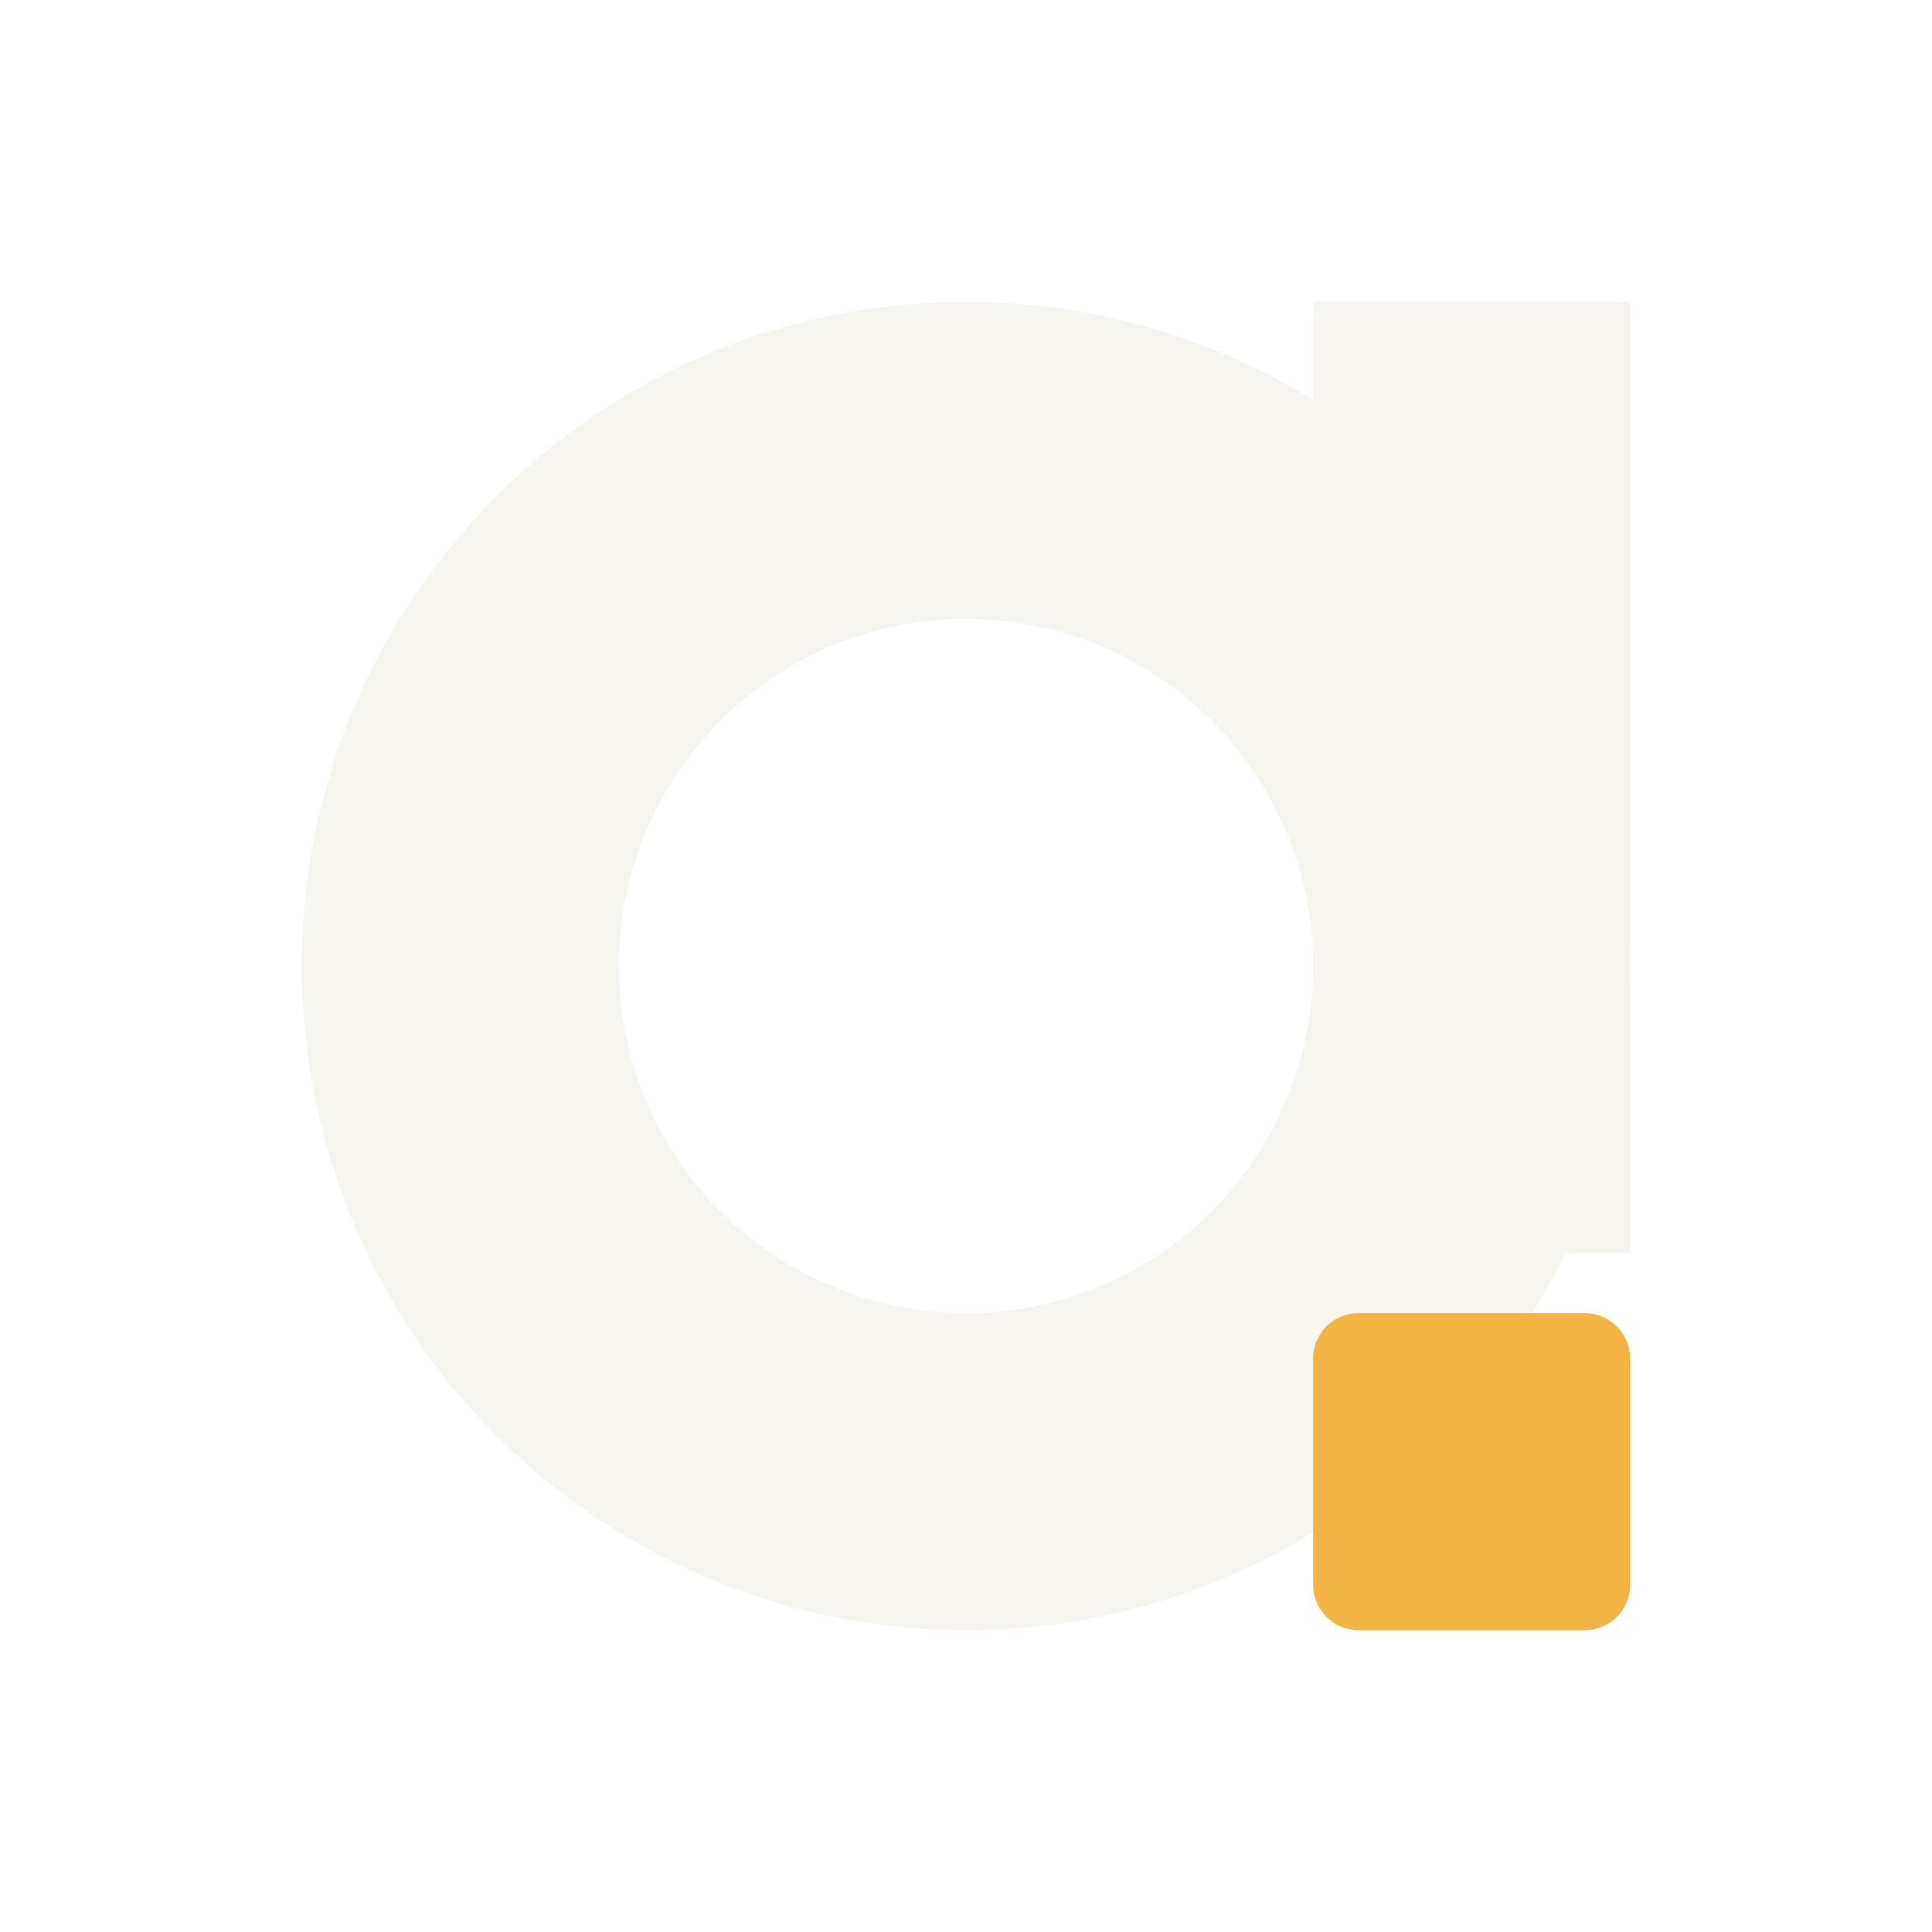
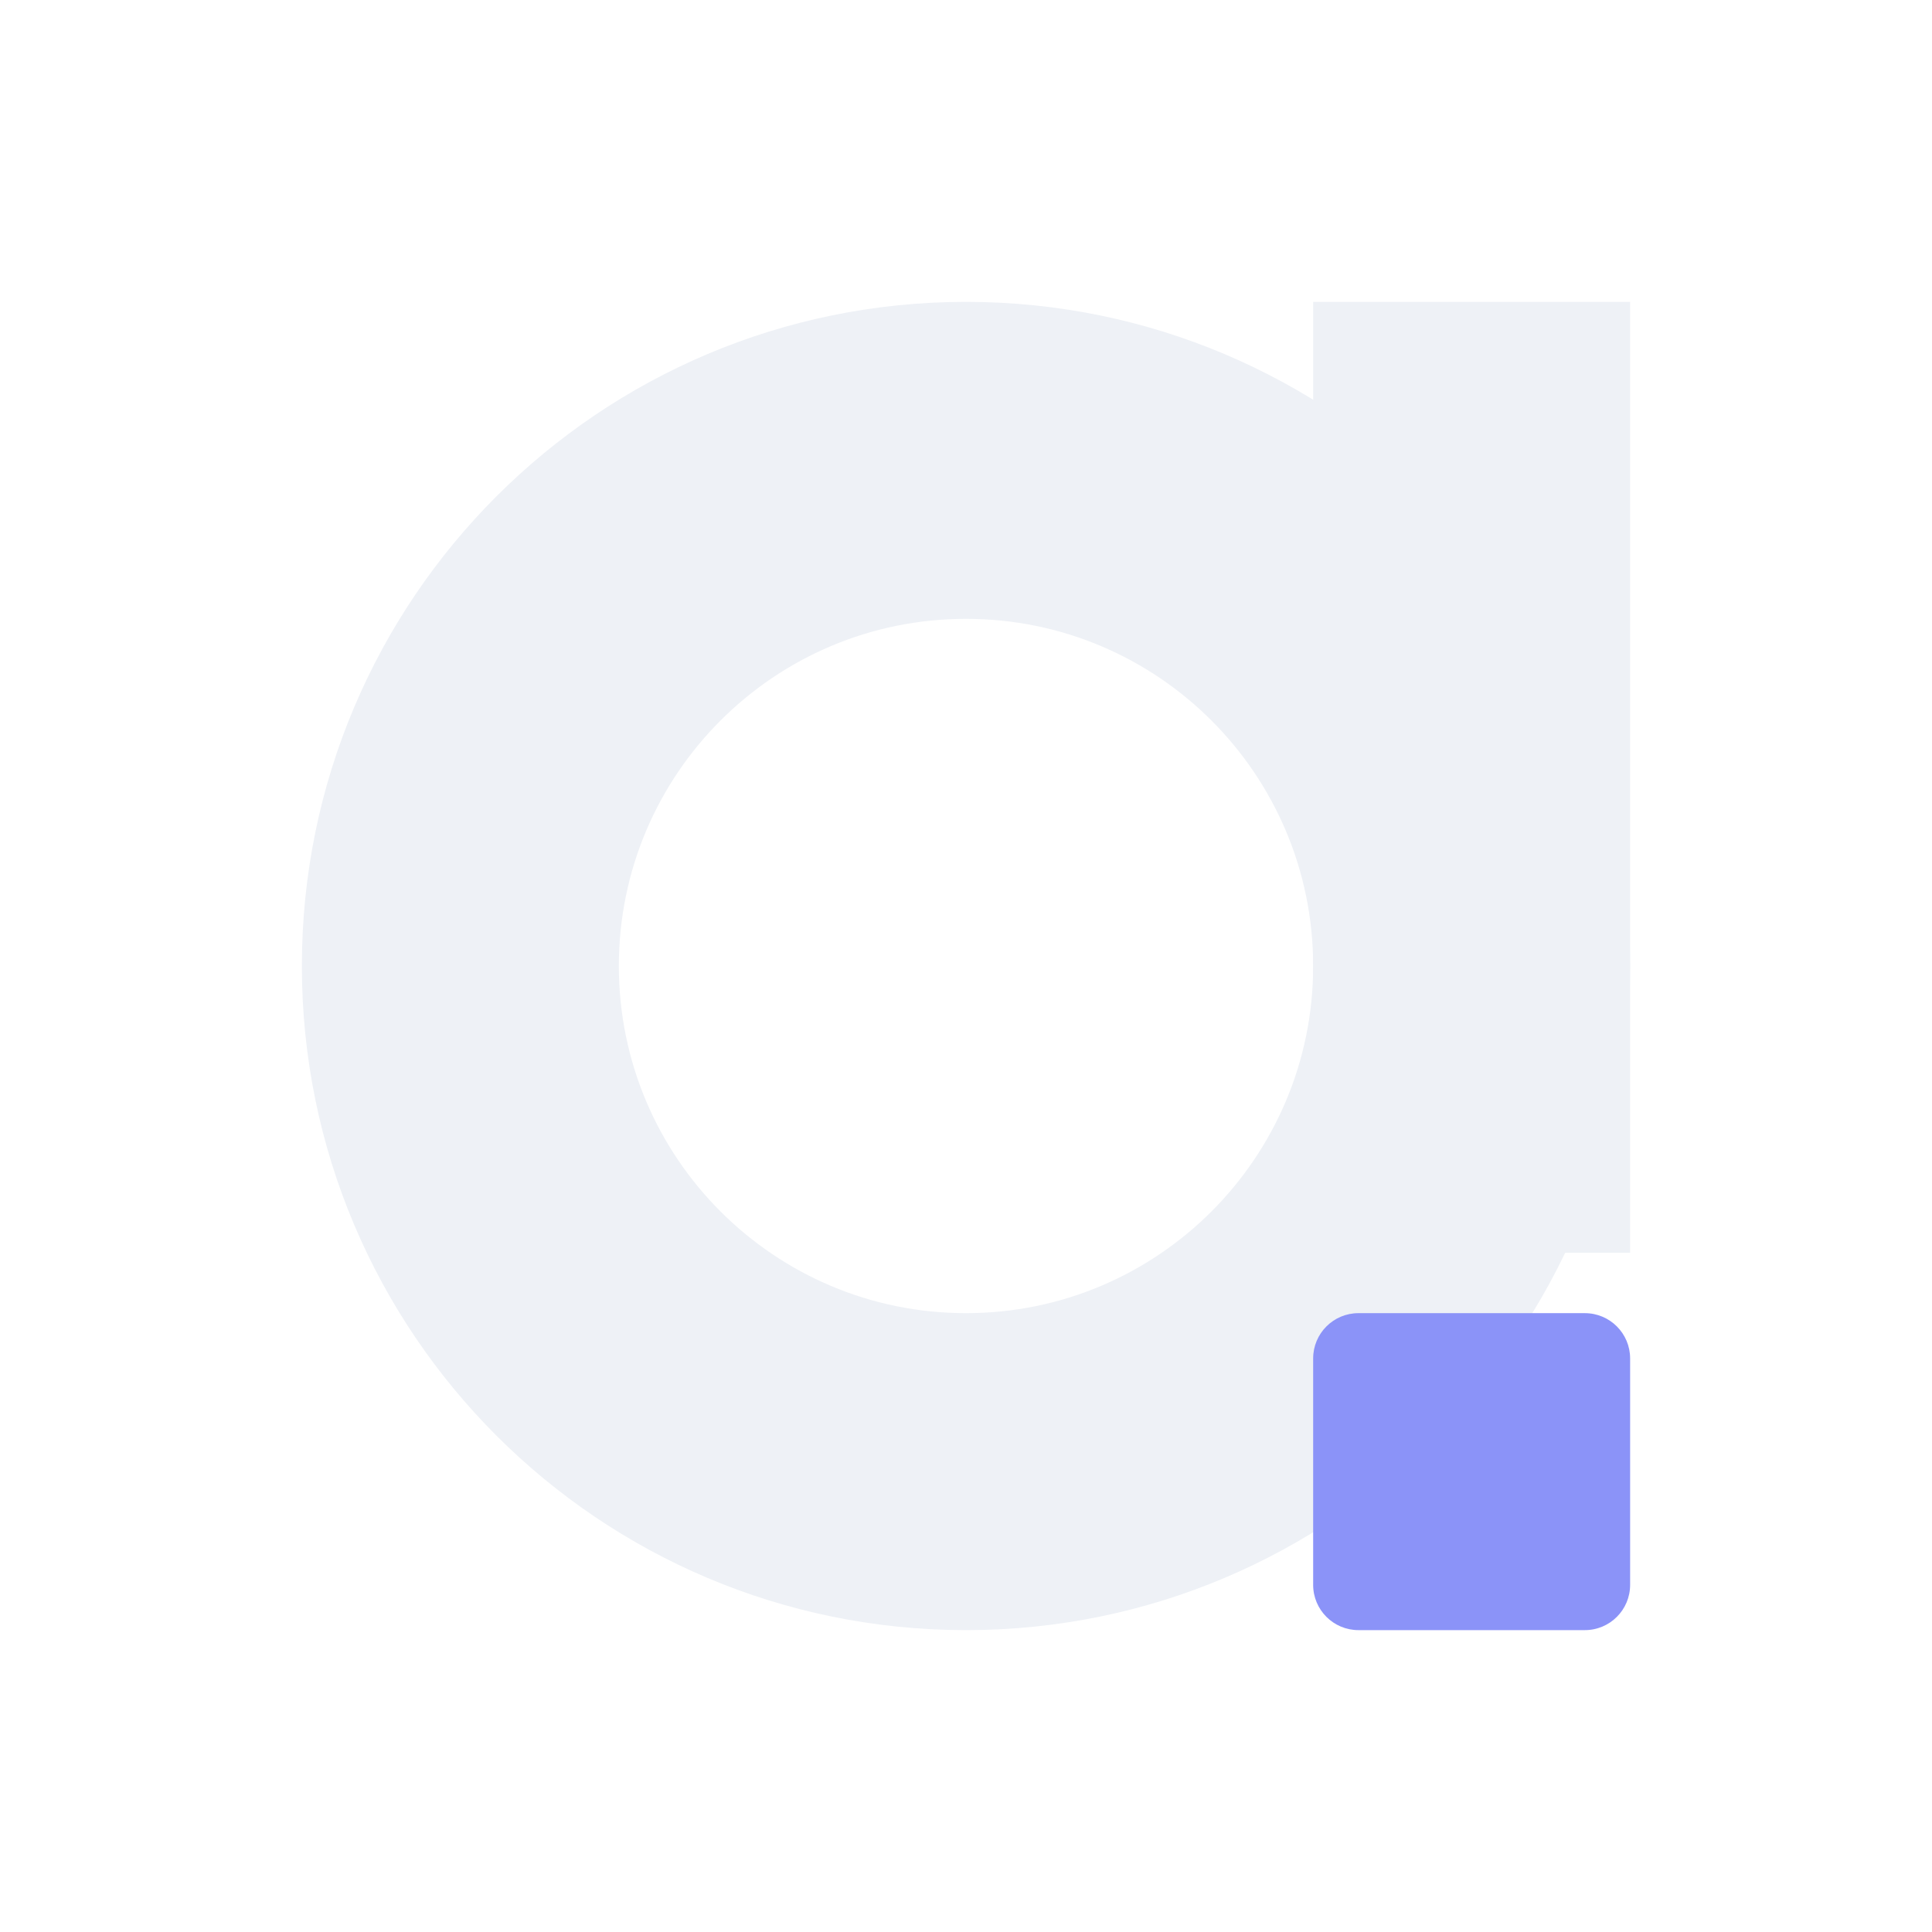
<svg xmlns="http://www.w3.org/2000/svg" viewBox="0 0 128 128" role="img" aria-label="alphateklab">
-   <path fill="#F7F5EF" fill-rule="evenodd" d="M64 20a44 44 0 1 0 0 88a44 44 0 1 0 0-88Zm0 21a23 23 0 1 1 0 46a23 23 0 1 1 0-46Z" />
-   <path fill="#F7F5EF" d="M87 20h21v63H87z" />
-   <rect x="87" y="87" width="21" height="21" rx="3" fill="#F2B544" />
+   <path fill="#EEF1F6" fill-rule="evenodd" d="M64 20a44 44 0 1 0 0 88a44 44 0 1 0 0-88Zm0 21a23 23 0 1 1 0 46a23 23 0 1 1 0-46Z" />
+   <path fill="#EEF1F6" d="M87 20h21v63H87z" />
+   <rect x="87" y="87" width="21" height="21" rx="3" fill="#8B93F8" />
</svg>
